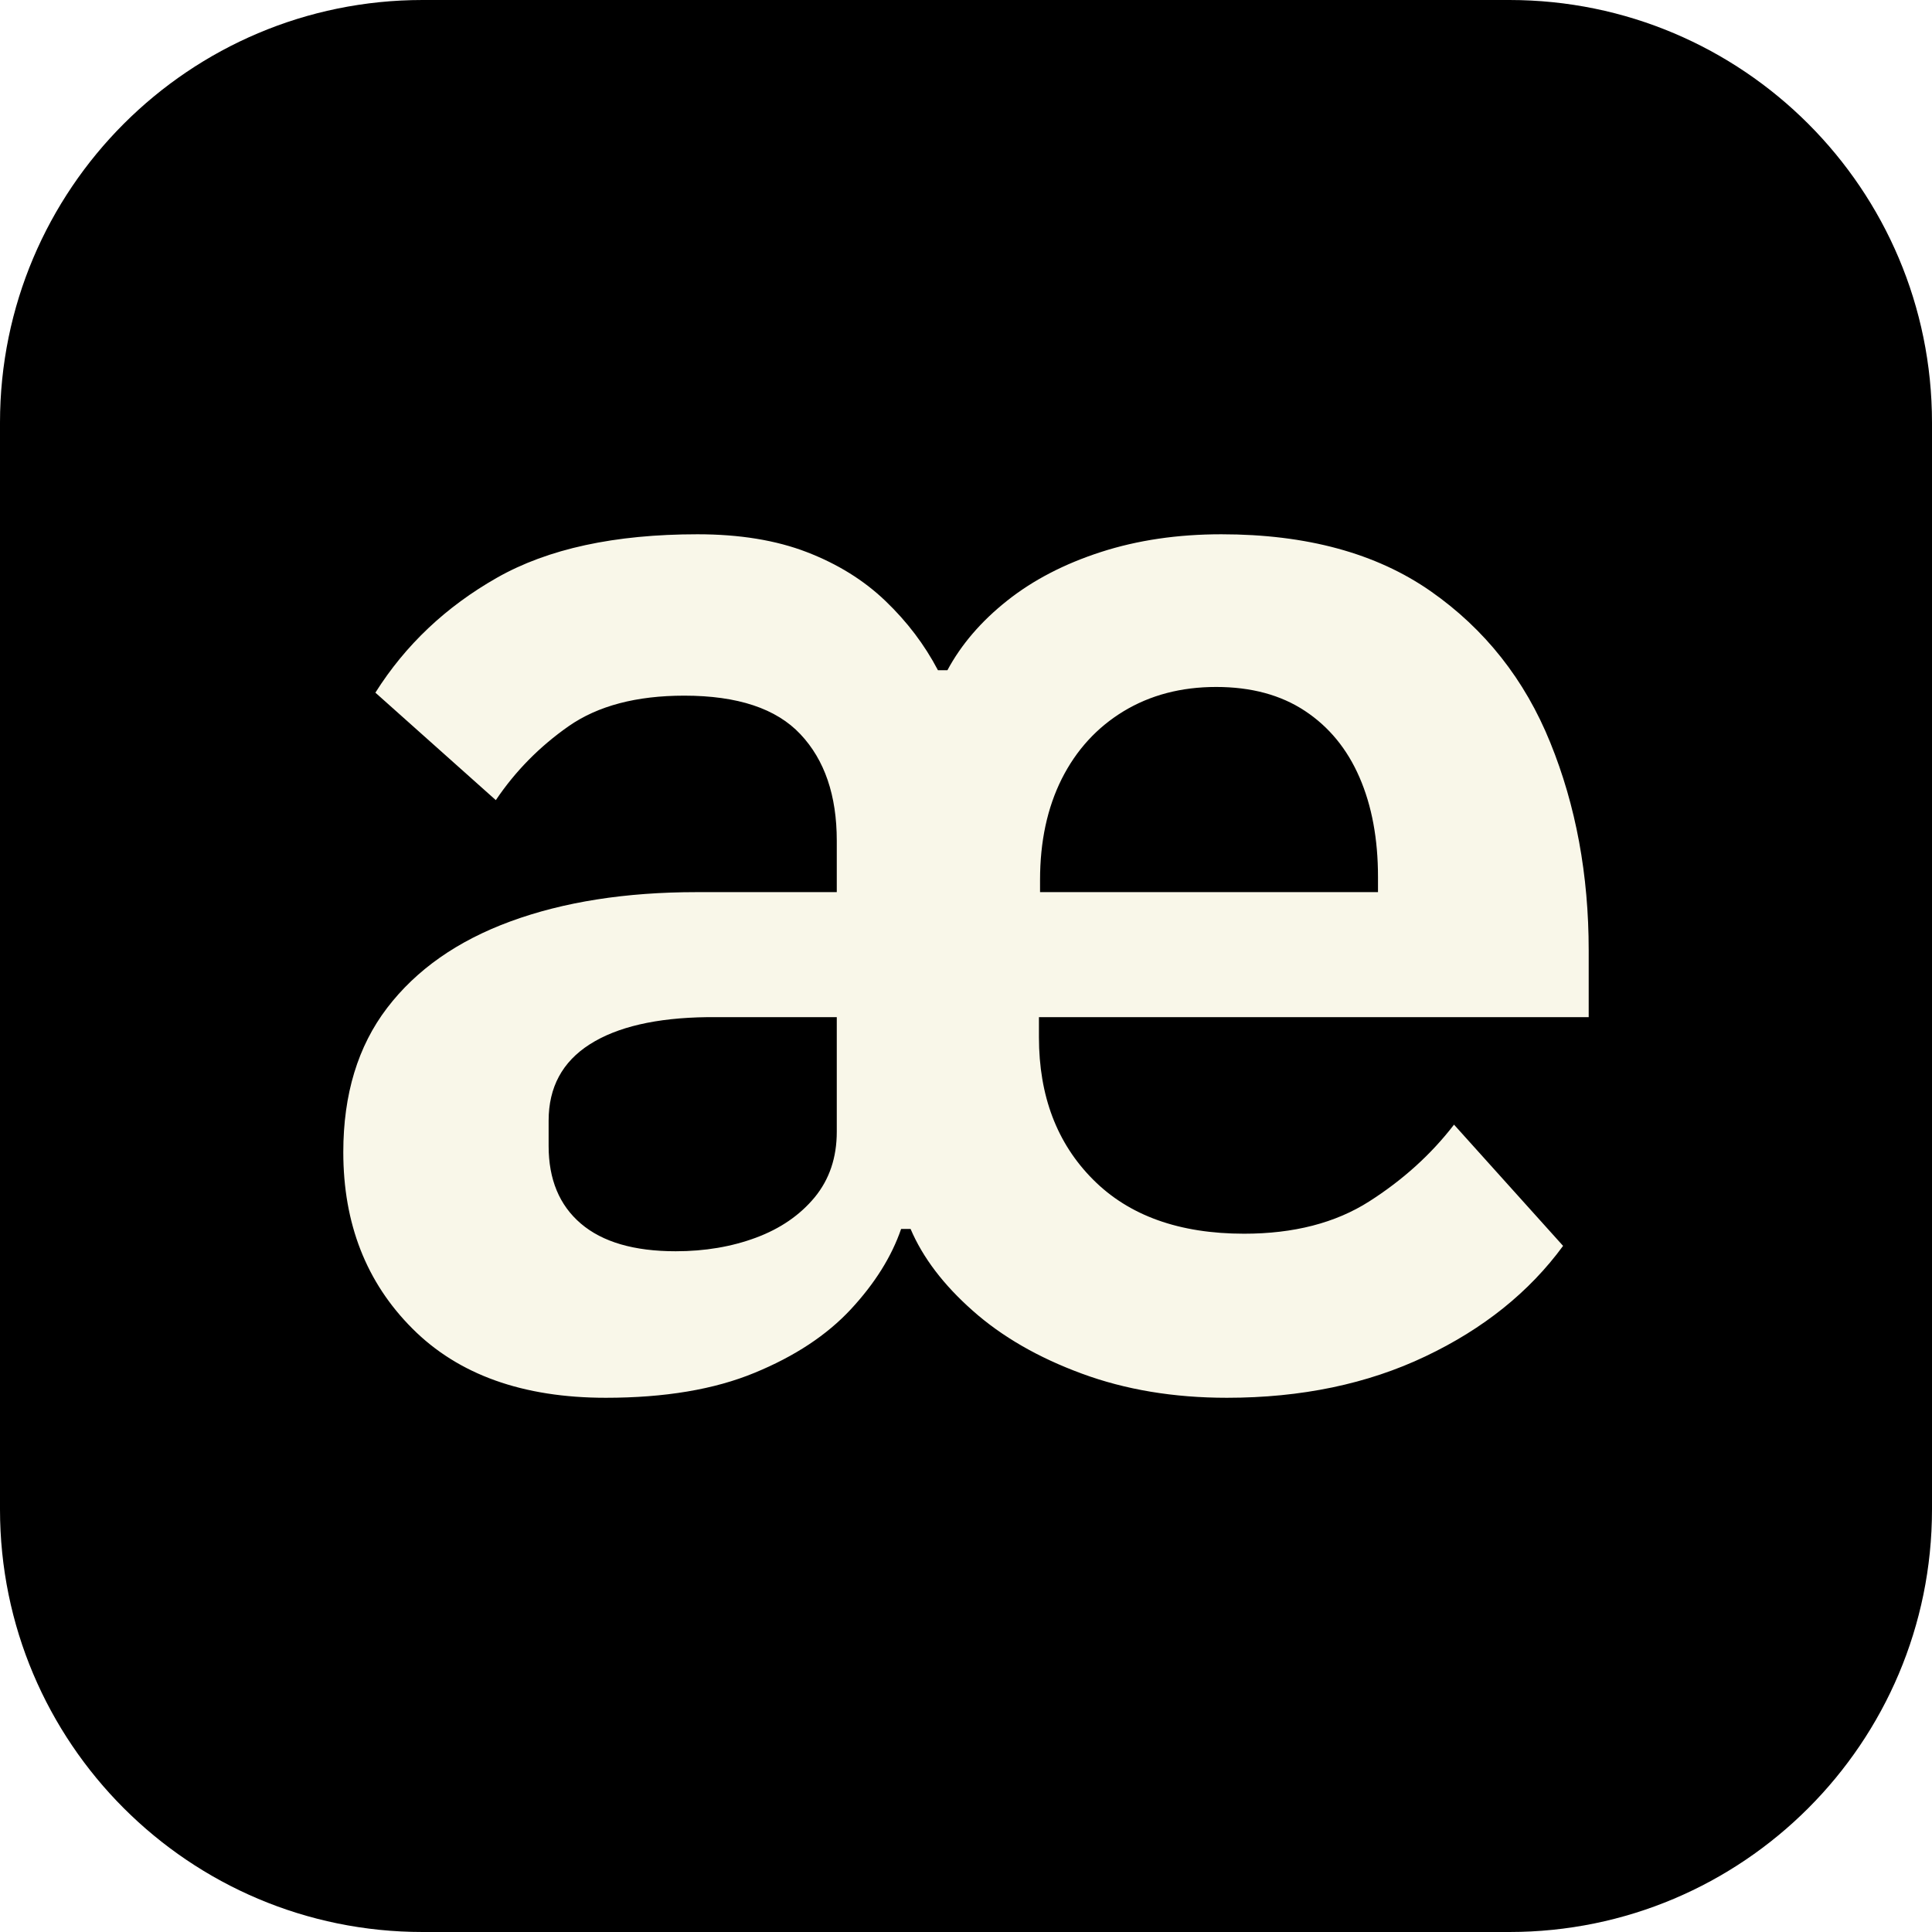
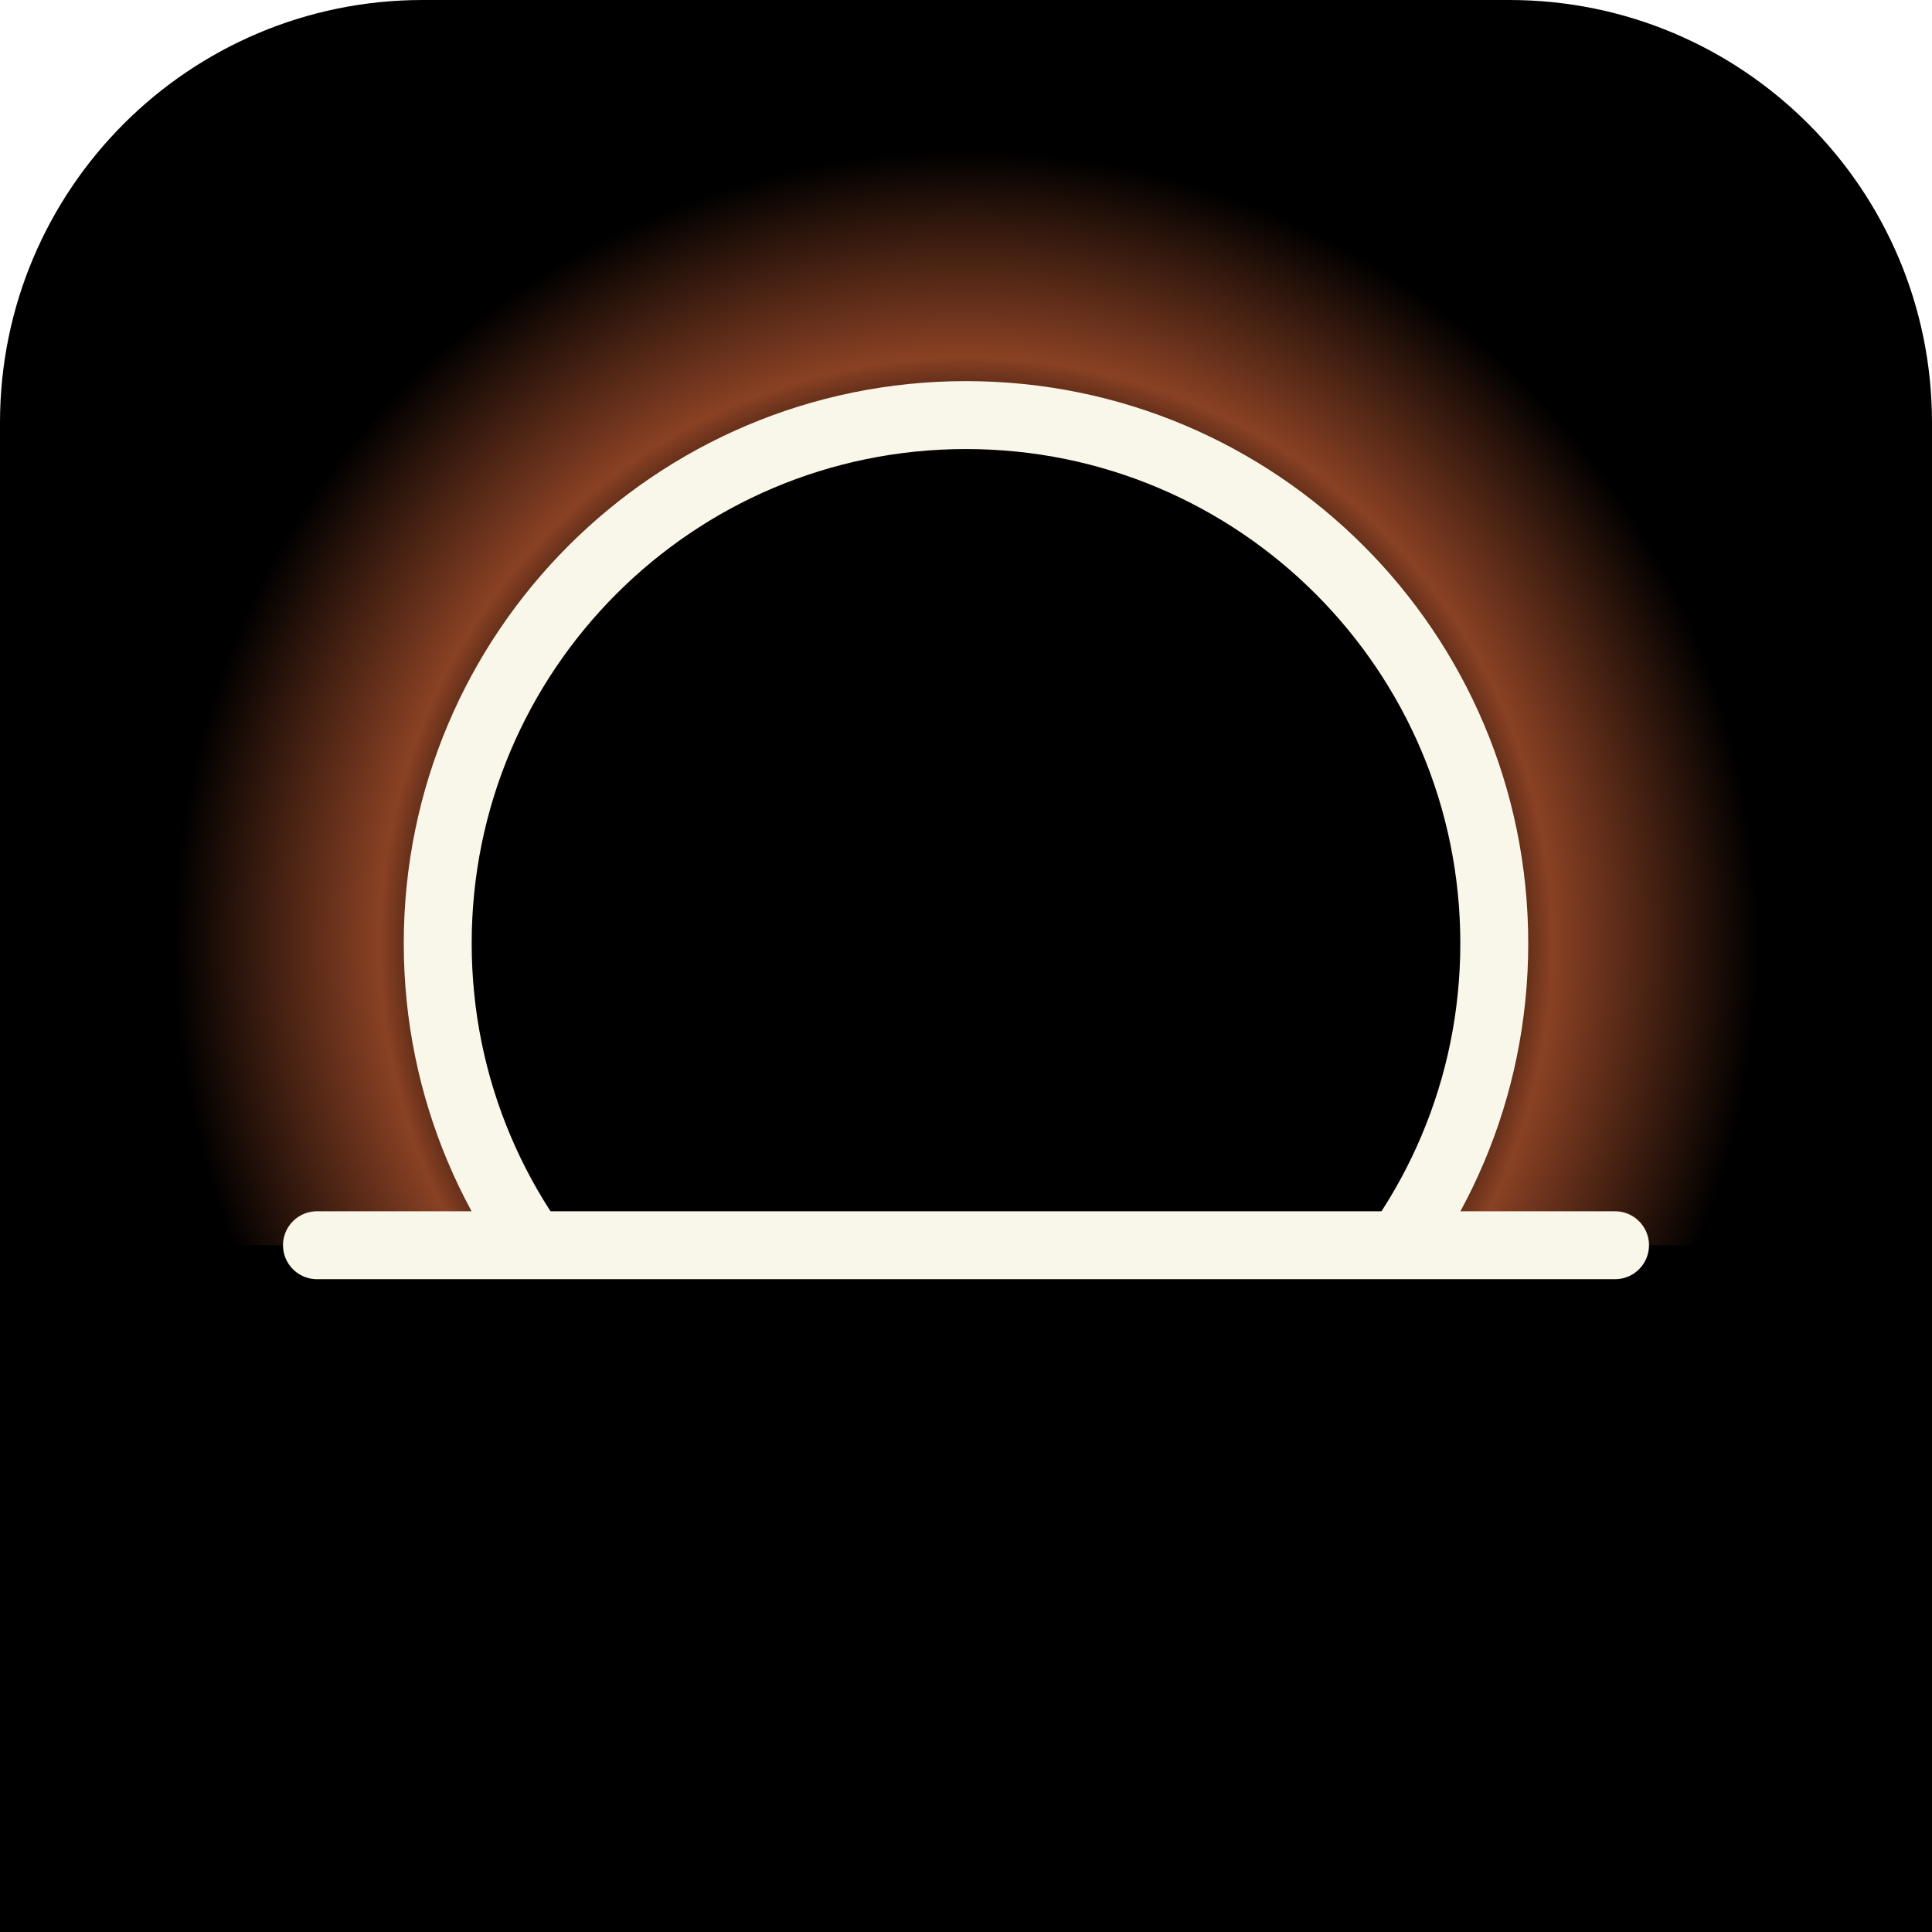
<svg xmlns="http://www.w3.org/2000/svg" viewBox="0 0 512 512">
+   <defs>
+     <radialGradient id="g" cx="256" cy="250" r="210" gradientUnits="userSpaceOnUse">
+       <stop offset="0.62" stop-color="#fa7641" stop-opacity="0" />
+       <stop offset="0.74" stop-color="#fa7641" stop-opacity="0.55" />
+       <stop offset="1" stop-color="#fa7641" stop-opacity="0" />
+     </radialGradient>
+   </defs>
  <rect width="512" height="512" rx="112" fill="#000" />
-   <path fill="#f9f7e9" transform="translate(75.52 365.40) scale(0.41889 -0.41889)" d="M349.1 228.8H267.1Q218.8 228.2 192.8 211.6Q166.8 195 166.8 163.3V147.3Q166.8 115.6 187.2 98.2Q207.7 80.7 247.2 80.7Q274.9 80.7 298 89.3Q321.1 97.9 335.1 114.8Q349.1 131.8 349.1 156.3ZM477.7 307.9H691.5V317.5Q691.5 353.6 679.8 380.5Q668.1 407.5 645.2 422.6Q622.3 437.7 589.1 437.7Q555.9 437.7 530.5 422.3Q505.2 406.9 491.4 379.5Q477.7 352.1 477.7 315.6ZM606.8 91.8Q653.9 91.8 685.9 112.2Q717.9 132.6 739.6 160.8L808.6 84.1Q776.5 40.3 721.5 14.2Q666.5 -12 595.9 -12Q545.5 -12 504.1 3.3Q462.8 18.5 435.1 43.1Q407.4 67.6 395.8 94.8H389.8Q380.8 68.6 358.1 44.1Q335.3 19.5 297.1 3.8Q258.9 -12 203 -12Q124.3 -12 80.6 31.8Q36.9 75.5 36.9 143.4Q36.9 198.3 64.6 234.6Q92.3 270.9 142.7 289.4Q193.1 307.9 260.5 307.9H349.1V340.4Q349.1 383.4 326.1 407.8Q303.2 432.2 252.6 432.2Q207.2 432.2 179.5 412.9Q151.9 393.6 133.4 366.1L57.2 434.1Q85.7 479.3 134.1 506.8Q182.5 534.3 261 534.3Q300.9 534.3 330.2 523Q359.5 511.7 379.9 492.1Q400.4 472.5 413.1 448.3H419.1Q432.2 472.7 456.9 492.3Q481.6 511.9 516.3 523.1Q551 534.3 592.4 534.3Q673.2 534.3 724.8 498.3Q776.3 462.3 800.5 402.5Q824.8 342.7 824.8 271.1V228.8H477V216.1Q477 160.4 511.2 126.1Q545.3 91.8 606.8 91.8Z" />
+   <circle cx="256" cy="250" r="210" fill="url(#g)" />
+   <circle cx="256" cy="250" r="140" fill="none" stroke="#f9f7e9" stroke-width="18" />
+   <rect x="0" y="330" width="512" height="182" fill="#000" />
+   <path d="M84 330h344" stroke="#f9f7e9" stroke-width="18" stroke-linecap="round" />
</svg>
